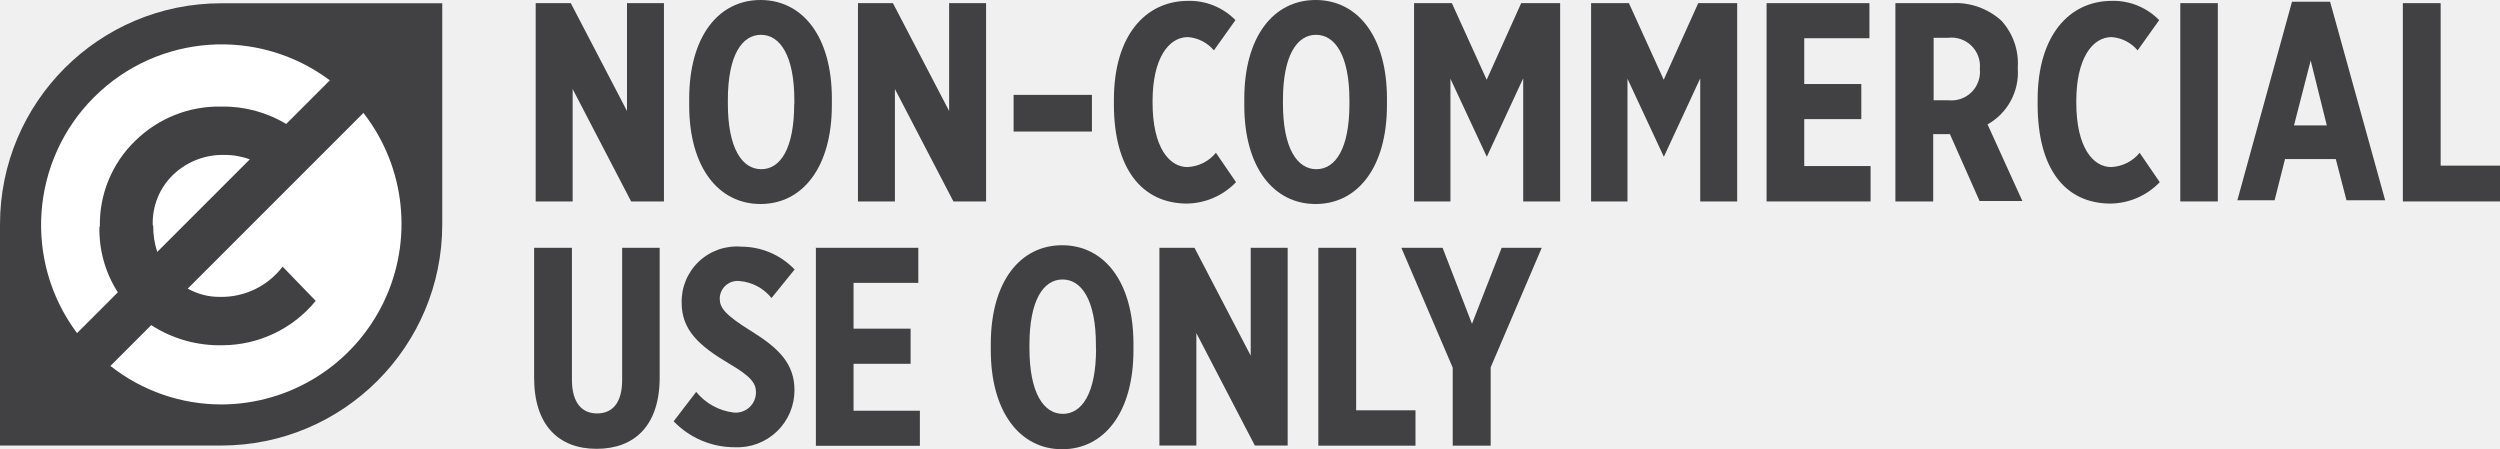
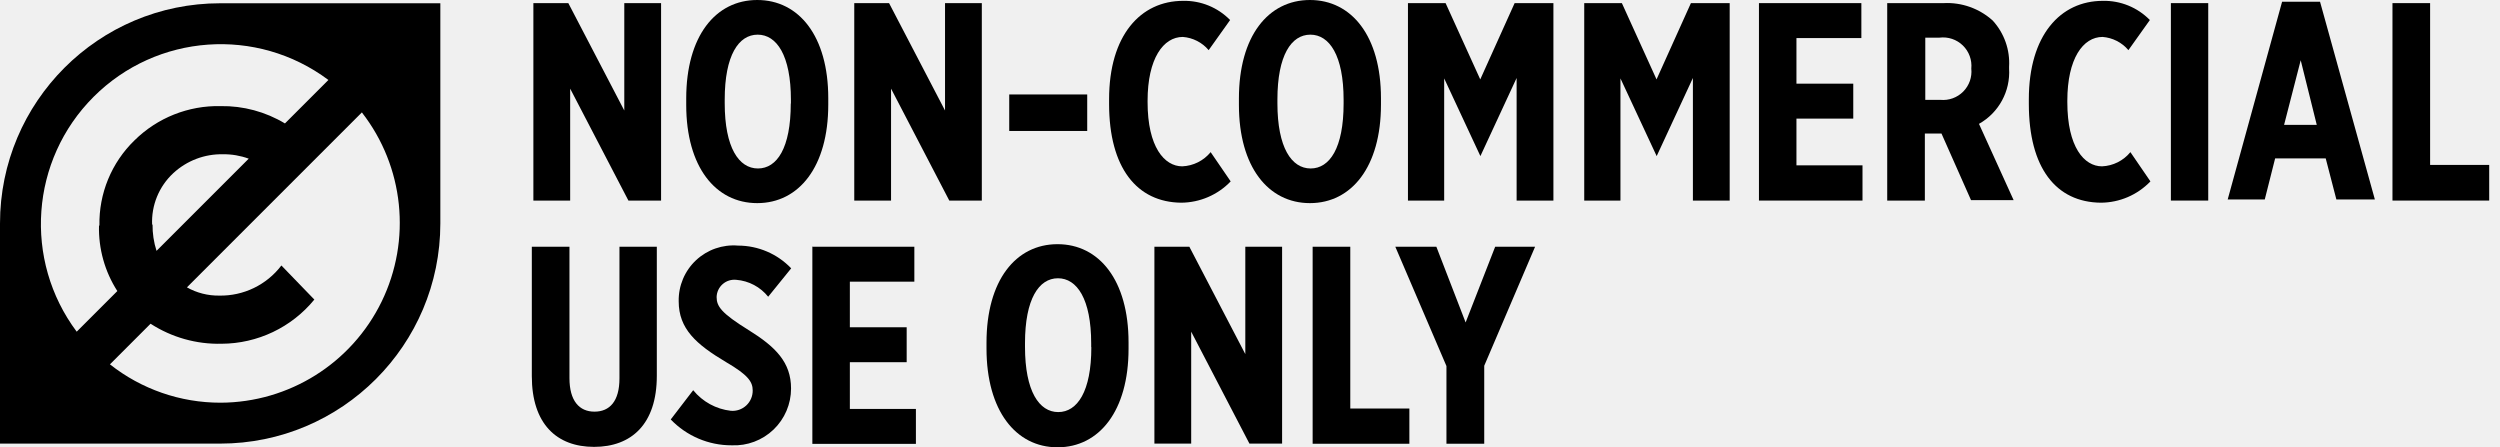
- <svg xmlns="http://www.w3.org/2000/svg" id="FINAL" viewBox="0 0 175.24 31.45">
-   <defs>
-     <style>.cls-1{fill:#fff;}.cls-2{fill:#414042;}</style>
-   </defs>
-   <circle class="cls-1" cx="15.24" cy="15.82" r="13.81" />
-   <path class="cls-2" d="M1986.73,2185.1h2.45l3.94,7.56v-7.56h2.59V2199h-2.3l-4.1-7.88V2199h-2.59V2185.1Z" transform="translate(-1949.17 -2184.88)" />
-   <path class="cls-2" d="M1997.48,2192.27v-0.46c0-4.38,2.06-6.93,5-6.93s5,2.55,5,6.91v0.46c0,4.36-2.06,6.93-5,6.93S1997.48,2196.62,1997.48,2192.27Zm7.37-.1v-0.26c0-3.13-1-4.59-2.34-4.59s-2.32,1.45-2.32,4.57v0.26c0,3.13,1,4.59,2.34,4.59S2004.84,2195.3,2004.84,2192.17Z" transform="translate(-1949.17 -2184.88)" />
-   <path class="cls-2" d="M2009.31,2185.1h2.45l3.94,7.56v-7.56h2.59V2199H2016l-4.1-7.88V2199h-2.59V2185.1Z" transform="translate(-1949.17 -2184.88)" />
-   <path class="cls-2" d="M2020.22,2191.53h5.49v2.57h-5.49v-2.57Z" transform="translate(-1949.17 -2184.88)" />
-   <path class="cls-2" d="M2027.25,2192.19v-0.32c0-4.51,2.22-6.93,5.21-6.93a4.49,4.49,0,0,1,3.31,1.35l-1.51,2.12a2.64,2.64,0,0,0-1.82-.93c-1.37,0-2.48,1.52-2.48,4.49v0.1c0,3.17,1.19,4.52,2.44,4.52a2.73,2.73,0,0,0,2-1l1.41,2.06a4.87,4.87,0,0,1-3.48,1.5C2029.21,2199.12,2027.25,2196.7,2027.25,2192.19Z" transform="translate(-1949.17 -2184.88)" />
-   <path class="cls-2" d="M2036.39,2192.27v-0.46c0-4.38,2.06-6.93,5-6.93s5,2.55,5,6.91v0.46c0,4.36-2.06,6.93-5,6.93S2036.39,2196.62,2036.39,2192.27Zm7.37-.1v-0.26c0-3.13-1-4.59-2.34-4.59s-2.32,1.45-2.32,4.57v0.26c0,3.13,1,4.59,2.34,4.59S2043.76,2195.3,2043.76,2192.17Z" transform="translate(-1949.17 -2184.88)" />
-   <path class="cls-2" d="M2048.23,2185.1h2.71l2.44,5.37,2.42-5.37h2.73V2199h-2.59v-8.63l-2.55,5.5h0l-2.55-5.47V2199h-2.55V2185.1Z" transform="translate(-1949.17 -2184.88)" />
-   <path class="cls-2" d="M2060.64,2185.1h2.71l2.44,5.37,2.42-5.37h2.73V2199h-2.59v-8.63l-2.55,5.5h0l-2.55-5.47V2199h-2.55V2185.1Z" transform="translate(-1949.17 -2184.88)" />
-   <path class="cls-2" d="M2073,2185.1h7.21v2.46h-4.57v3.21h4v2.46h-4v3.29h4.65V2199H2073V2185.1Z" transform="translate(-1949.17 -2184.88)" />
-   <path class="cls-2" d="M2082.07,2185.1H2086a4.78,4.78,0,0,1,3.46,1.23,4.43,4.43,0,0,1,1.15,3.25v0.12a4.17,4.17,0,0,1-2.12,3.9l2.44,5.37h-3l-2.08-4.69h-1.17V2199h-2.65V2185.1Zm3.7,6.81a2,2,0,0,0,2.18-2.2,2,2,0,0,0-2.24-2.18h-1v4.38h1Z" transform="translate(-1949.17 -2184.88)" />
-   <path class="cls-2" d="M2092,2192.19v-0.32c0-4.51,2.22-6.93,5.21-6.93a4.49,4.49,0,0,1,3.31,1.35l-1.51,2.12a2.64,2.64,0,0,0-1.82-.93c-1.37,0-2.48,1.52-2.48,4.49v0.1c0,3.17,1.19,4.52,2.44,4.52a2.73,2.73,0,0,0,2-1l1.41,2.06a4.87,4.87,0,0,1-3.49,1.5C2093.91,2199.12,2092,2196.7,2092,2192.19Z" transform="translate(-1949.17 -2184.88)" />
-   <path class="cls-2" d="M2102,2185.1h2.63V2199H2102V2185.1Z" transform="translate(-1949.17 -2184.88)" />
-   <path class="cls-2" d="M2109.83,2185h2.67l3.86,13.92h-2.71l-0.75-2.89h-3.56l-0.73,2.89H2106Zm2.44,8.67-1.13-4.55-1.17,4.55h2.3Z" transform="translate(-1949.17 -2184.88)" />
-   <path class="cls-2" d="M2117.6,2185.1h2.65v11.39h4.16V2199h-6.81V2185.1Z" transform="translate(-1949.17 -2184.88)" />
-   <path class="cls-2" d="M1986.61,2211.36v-9.11h2.65v9.25c0,1.6.69,2.36,1.76,2.36s1.76-.73,1.76-2.34v-9.27h2.63v9.09c0,3.39-1.78,5-4.42,5S1986.61,2214.71,1986.61,2211.36Z" transform="translate(-1949.17 -2184.88)" />
-   <path class="cls-2" d="M1996.39,2214.41l1.58-2.06a4,4,0,0,0,2.65,1.45,1.42,1.42,0,0,0,1.54-1.43c0-.61-0.32-1.09-1.88-2-2.1-1.25-3.33-2.34-3.33-4.28v0a3.86,3.86,0,0,1,4.18-3.92,5.18,5.18,0,0,1,3.74,1.6l-1.62,2a3.2,3.2,0,0,0-2.24-1.19,1.25,1.25,0,0,0-1.39,1.21c0,0.65.32,1.13,2.24,2.32s3,2.28,3,4.12v0a4,4,0,0,1-4.18,4A5.92,5.92,0,0,1,1996.39,2214.41Z" transform="translate(-1949.17 -2184.88)" />
-   <path class="cls-2" d="M2006.33,2202.25h7.21v2.46H2009v3.21h4v2.46h-4v3.29h4.65v2.46h-7.29v-13.86Z" transform="translate(-1949.17 -2184.88)" />
-   <path class="cls-2" d="M2018.62,2209.42V2209c0-4.38,2.06-6.93,5-6.93s5,2.55,5,6.91v0.46c0,4.36-2.06,6.93-5,6.93S2018.62,2213.78,2018.62,2209.42Zm7.37-.1v-0.26c0-3.13-1-4.59-2.34-4.59s-2.32,1.45-2.32,4.57v0.26c0,3.13,1,4.59,2.34,4.59S2026,2212.45,2026,2209.32Z" transform="translate(-1949.17 -2184.88)" />
-   <path class="cls-2" d="M2030.45,2202.25h2.45l3.94,7.56v-7.56h2.59v13.86h-2.3l-4.1-7.88v7.88h-2.59v-13.86Z" transform="translate(-1949.17 -2184.88)" />
-   <path class="cls-2" d="M2041.58,2202.25h2.65v11.39h4.16v2.48h-6.81v-13.86Z" transform="translate(-1949.17 -2184.88)" />
-   <path class="cls-2" d="M2051,2210.65l-3.6-8.4h2.89l2.06,5.33,2.08-5.33h2.81l-3.58,8.38v5.49H2051v-5.47Z" transform="translate(-1949.17 -2184.88)" />
-   <path class="cls-2" d="M1980.17,2185.11v15.5a15.5,15.5,0,0,1-15.5,15.5h-15.5v-15.5a15.5,15.5,0,0,1,15.5-15.5h15.5Zm-24,15.65a8.13,8.13,0,0,1,2.47-6,8.36,8.36,0,0,1,6.06-2.41,8.51,8.51,0,0,1,4.53,1.22l3.06-3.06a12.66,12.66,0,0,0-17.72,17.72l2.86-2.86A8.14,8.14,0,0,1,1956.14,2200.76Zm18.51-8-12.35,12.35a4.5,4.5,0,0,0,2.27.58,5.37,5.37,0,0,0,4.38-2.12l2.32,2.4a8.48,8.48,0,0,1-6.53,3.11,8.81,8.81,0,0,1-5-1.41l-2.86,2.86a12.54,12.54,0,0,0,7.79,2.7A12.66,12.66,0,0,0,1974.65,2192.8Zm-14.77,7.91a5.8,5.8,0,0,0,.28,1.87l6.49-6.49a5.06,5.06,0,0,0-1.81-.31,5,5,0,0,0-3.5,1.33A4.67,4.67,0,0,0,1959.88,2200.71Z" transform="translate(-1949.17 -2184.88)" />
+ <svg xmlns="http://www.w3.org/2000/svg" id="rightsstatement" viewBox="0 0 176 31.45">
+   <circle cx="15.24" cy="15.82" r="13.81" fill="transparent" />
+   <path fill="inherit" d="M1986.73,2185.1h2.45l3.94,7.56v-7.56h2.59V2199h-2.3l-4.1-7.88V2199h-2.59V2185.1Z" transform="translate(-1949.17 -2184.88)" />
+   <path fill="inherit" d="M1997.48,2192.27v-0.46c0-4.38,2.06-6.93,5-6.93s5,2.55,5,6.91v0.46c0,4.36-2.06,6.93-5,6.93S1997.48,2196.62,1997.48,2192.27Zm7.37-.1v-0.26c0-3.13-1-4.59-2.34-4.59s-2.32,1.45-2.32,4.57v0.26c0,3.13,1,4.59,2.34,4.59S2004.84,2195.3,2004.84,2192.17Z" transform="translate(-1949.17 -2184.88)" />
+   <path fill="inherit" d="M2009.31,2185.1h2.45l3.94,7.56v-7.56h2.59V2199H2016l-4.1-7.88V2199h-2.59V2185.1Z" transform="translate(-1949.17 -2184.88)" />
+   <path fill="inherit" d="M2020.22,2191.53h5.49v2.57h-5.49v-2.57Z" transform="translate(-1949.17 -2184.88)" />
+   <path fill="inherit" d="M2027.25,2192.19v-0.32c0-4.51,2.22-6.93,5.21-6.93a4.49,4.49,0,0,1,3.31,1.35l-1.51,2.12a2.64,2.64,0,0,0-1.82-.93c-1.37,0-2.48,1.52-2.48,4.49v0.1c0,3.17,1.19,4.52,2.44,4.52a2.73,2.73,0,0,0,2-1l1.41,2.06a4.87,4.87,0,0,1-3.48,1.5C2029.21,2199.12,2027.25,2196.7,2027.25,2192.19Z" transform="translate(-1949.17 -2184.88)" />
+   <path fill="inherit" d="M2036.39,2192.27v-0.46c0-4.38,2.06-6.93,5-6.93s5,2.55,5,6.91v0.46c0,4.36-2.06,6.93-5,6.93S2036.39,2196.62,2036.39,2192.27Zm7.37-.1v-0.26c0-3.13-1-4.59-2.34-4.59s-2.32,1.45-2.32,4.57v0.26c0,3.13,1,4.59,2.34,4.59S2043.76,2195.3,2043.76,2192.17Z" transform="translate(-1949.17 -2184.88)" />
+   <path fill="inherit" d="M2048.23,2185.1h2.71l2.44,5.37,2.42-5.37h2.73V2199h-2.59v-8.63l-2.55,5.5h0l-2.55-5.47V2199h-2.55V2185.1Z" transform="translate(-1949.17 -2184.88)" />
+   <path fill="inherit" d="M2060.64,2185.1h2.71l2.44,5.37,2.42-5.37h2.73V2199h-2.59v-8.63l-2.55,5.5h0l-2.55-5.47V2199h-2.55V2185.1Z" transform="translate(-1949.17 -2184.88)" />
+   <path fill="inherit" d="M2073,2185.1h7.21v2.46h-4.57v3.21h4v2.46h-4v3.29h4.65V2199H2073V2185.1Z" transform="translate(-1949.17 -2184.88)" />
+   <path fill="inherit" d="M2082.07,2185.1H2086a4.78,4.78,0,0,1,3.46,1.23,4.43,4.43,0,0,1,1.15,3.25v0.12a4.17,4.17,0,0,1-2.12,3.9l2.44,5.37h-3l-2.08-4.69h-1.17V2199h-2.65V2185.1Zm3.7,6.81a2,2,0,0,0,2.18-2.2,2,2,0,0,0-2.24-2.18h-1v4.38h1Z" transform="translate(-1949.17 -2184.88)" />
+   <path fill="inherit" d="M2092,2192.19v-0.32c0-4.51,2.22-6.93,5.21-6.93a4.49,4.49,0,0,1,3.31,1.35l-1.51,2.12a2.64,2.64,0,0,0-1.82-.93c-1.37,0-2.48,1.52-2.48,4.49v0.1c0,3.17,1.19,4.52,2.44,4.52a2.73,2.73,0,0,0,2-1l1.41,2.06a4.87,4.87,0,0,1-3.49,1.5C2093.91,2199.12,2092,2196.7,2092,2192.19Z" transform="translate(-1949.17 -2184.88)" />
+   <path fill="inherit" d="M2102,2185.1h2.63V2199H2102V2185.1Z" transform="translate(-1949.17 -2184.88)" />
+   <path fill="inherit" d="M2109.83,2185h2.67l3.86,13.92h-2.71l-0.75-2.89h-3.56l-0.73,2.89H2106Zm2.44,8.67-1.13-4.55-1.17,4.55h2.3Z" transform="translate(-1949.17 -2184.88)" />
+   <path fill="inherit" d="M2117.6,2185.1h2.65v11.39h4.16V2199h-6.81V2185.1Z" transform="translate(-1949.17 -2184.88)" />
+   <path fill="inherit" d="M1986.61,2211.36v-9.11h2.65v9.25c0,1.6.69,2.36,1.76,2.36s1.76-.73,1.76-2.34v-9.27h2.63v9.09c0,3.39-1.78,5-4.42,5S1986.61,2214.71,1986.61,2211.36Z" transform="translate(-1949.17 -2184.88)" />
+   <path fill="inherit" d="M1996.39,2214.41l1.58-2.06a4,4,0,0,0,2.65,1.45,1.42,1.42,0,0,0,1.54-1.43c0-.61-0.32-1.09-1.88-2-2.1-1.25-3.33-2.34-3.33-4.28v0a3.86,3.86,0,0,1,4.18-3.92,5.18,5.18,0,0,1,3.74,1.6l-1.62,2a3.2,3.2,0,0,0-2.24-1.19,1.25,1.25,0,0,0-1.39,1.21c0,0.65.32,1.13,2.24,2.32s3,2.28,3,4.12v0a4,4,0,0,1-4.18,4A5.92,5.92,0,0,1,1996.39,2214.41Z" transform="translate(-1949.17 -2184.88)" />
+   <path fill="inherit" d="M2006.33,2202.25h7.21v2.46H2009v3.21h4v2.46h-4v3.29h4.65v2.46h-7.29v-13.86Z" transform="translate(-1949.17 -2184.88)" />
+   <path fill="inherit" d="M2018.62,2209.42V2209c0-4.38,2.06-6.93,5-6.93s5,2.55,5,6.91v0.46c0,4.36-2.06,6.93-5,6.93S2018.62,2213.78,2018.62,2209.42Zm7.37-.1v-0.26c0-3.13-1-4.59-2.34-4.59s-2.32,1.45-2.32,4.57v0.26c0,3.13,1,4.59,2.34,4.59S2026,2212.45,2026,2209.32Z" transform="translate(-1949.17 -2184.88)" />
+   <path fill="inherit" d="M2030.45,2202.25h2.45l3.94,7.56v-7.56h2.59v13.86h-2.3l-4.1-7.88v7.88h-2.59v-13.86Z" transform="translate(-1949.17 -2184.88)" />
+   <path fill="inherit" d="M2041.58,2202.25h2.65v11.39h4.16v2.48h-6.81v-13.86Z" transform="translate(-1949.17 -2184.88)" />
+   <path fill="inherit" d="M2051,2210.65l-3.6-8.4h2.89l2.06,5.33,2.08-5.33h2.81l-3.58,8.38v5.49H2051v-5.47Z" transform="translate(-1949.17 -2184.88)" />
+   <path fill="inherit" d="M1980.17,2185.11v15.5a15.5,15.5,0,0,1-15.5,15.5h-15.5v-15.5a15.5,15.5,0,0,1,15.5-15.5h15.5Zm-24,15.65a8.13,8.13,0,0,1,2.47-6,8.36,8.36,0,0,1,6.06-2.41,8.51,8.51,0,0,1,4.53,1.22l3.06-3.06a12.66,12.66,0,0,0-17.72,17.72l2.86-2.86A8.14,8.14,0,0,1,1956.14,2200.76Zm18.51-8-12.35,12.35a4.5,4.5,0,0,0,2.27.58,5.37,5.37,0,0,0,4.38-2.12l2.32,2.4a8.48,8.48,0,0,1-6.53,3.11,8.81,8.81,0,0,1-5-1.41l-2.86,2.86a12.54,12.54,0,0,0,7.79,2.7A12.66,12.66,0,0,0,1974.65,2192.8Zm-14.77,7.91a5.8,5.8,0,0,0,.28,1.87l6.49-6.49a5.06,5.06,0,0,0-1.81-.31,5,5,0,0,0-3.5,1.33A4.67,4.67,0,0,0,1959.88,2200.71Z" transform="translate(-1949.17 -2184.88)" />
</svg>
